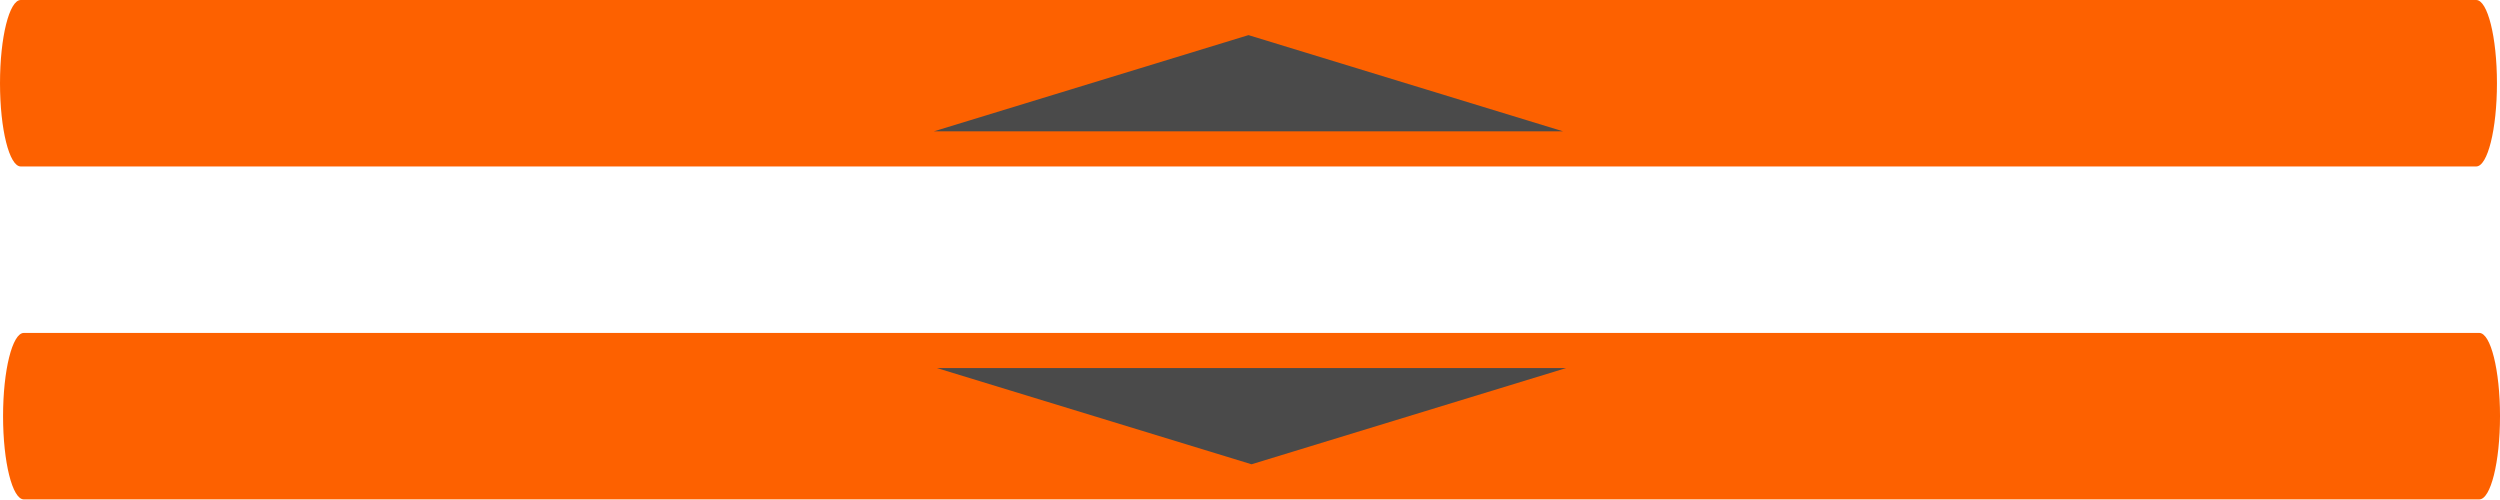
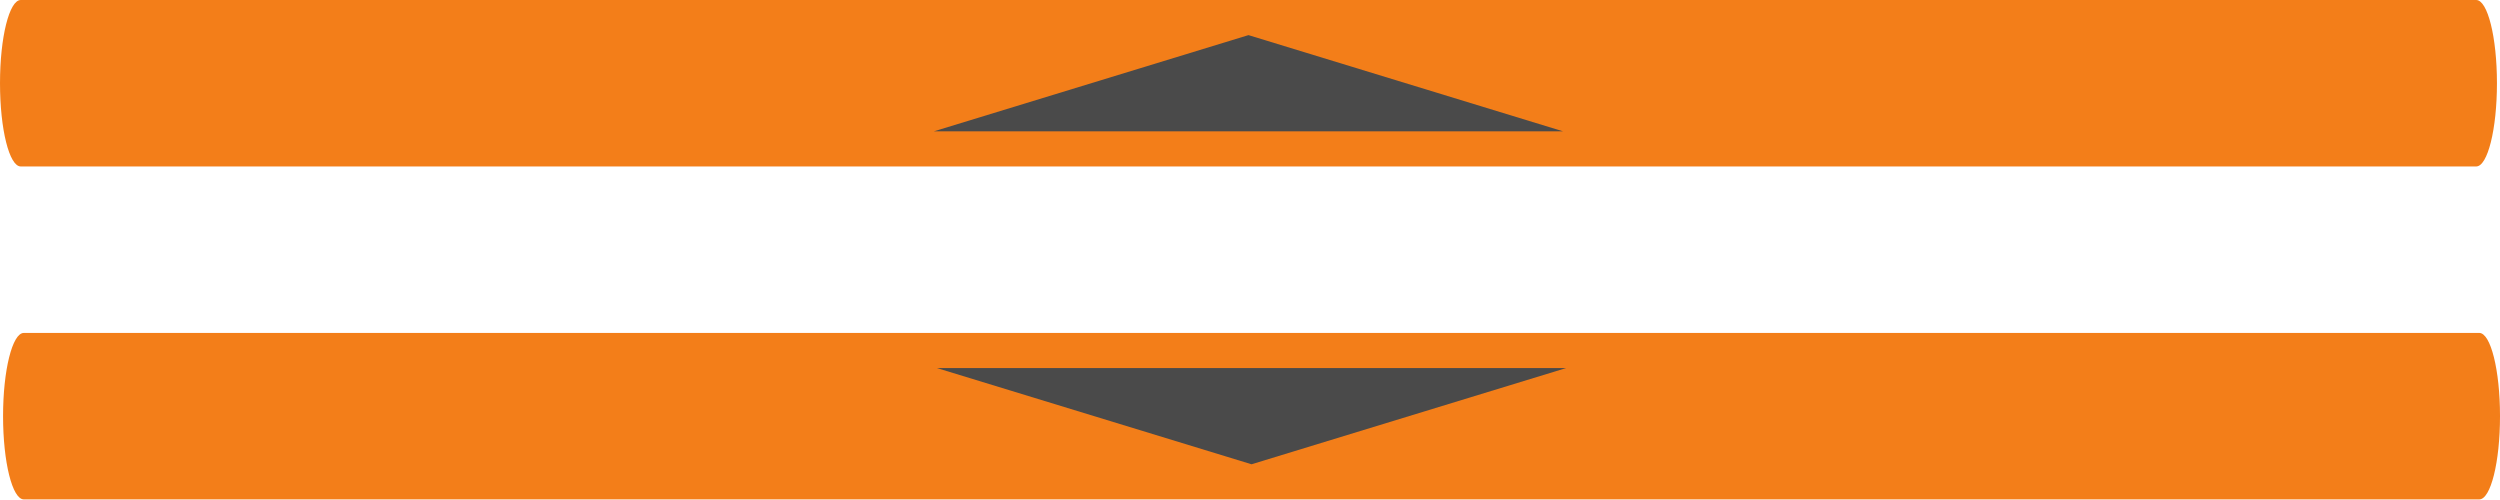
<svg xmlns="http://www.w3.org/2000/svg" version="1.1" width="300.367" height="60" id="svg2">
  <defs id="defs4" />
  <g id="g3842" transform="translate(565.5523,-118.9182)">
-     <rect rx="2.493" ry="10" y="118.918" x="-565.552" height="20" width="300" id="rect3022" style="color:#000000;fill:#FD6100;fill-opacity:1;fill-rule:nonzero;stroke:none;stroke-width:1;marker:none;visibility:visible;display:inline;overflow:visible;enable-background:accumulate" />
+     <rect rx="2.493" ry="10" y="118.918" x="-565.552" height="20" width="300" id="rect3022" style="color:#000000;fill:#f37e19;fill-opacity:1;fill-rule:nonzero;stroke:none;stroke-width:1;marker:none;visibility:visible;display:inline;overflow:visible;enable-background:accumulate" />
    <path id="rect3800" d="m -415.552,123.137 37.806,11.563 -75.612,0 z" style="color:#000000;fill:#4A4A4A;fill-opacity:1;fill-rule:nonzero;stroke:none;stroke-width:1;marker:none;visibility:visible;display:inline;overflow:visible;enable-background:accumulate" />
  </g>
  <g id="g3846" transform="translate(565.9198,-120.8085)">
-     <rect style="color:#000000;fill:#FD6100;fill-opacity:1;fill-rule:nonzero;stroke:none;stroke-width:1;marker:none;visibility:visible;display:inline;overflow:visible;enable-background:accumulate" id="rect3836" width="300" height="20" x="-565.552" y="160.809" ry="10" rx="2.493" />
+     <rect style="color:#000000;fill:#f37e19;fill-opacity:1;fill-rule:nonzero;stroke:none;stroke-width:1;marker:none;visibility:visible;display:inline;overflow:visible;enable-background:accumulate" id="rect3836" width="300" height="20" x="-565.552" y="160.809" ry="10" rx="2.493" />
    <path style="color:#000000;fill:#4A4A4A;fill-opacity:1;fill-rule:nonzero;stroke:none;stroke-width:1;marker:none;visibility:visible;display:inline;overflow:visible;enable-background:accumulate" d="m -415.552,176.59 37.806,-11.563 -75.612,0 z" id="path3838" />
  </g>
</svg>
